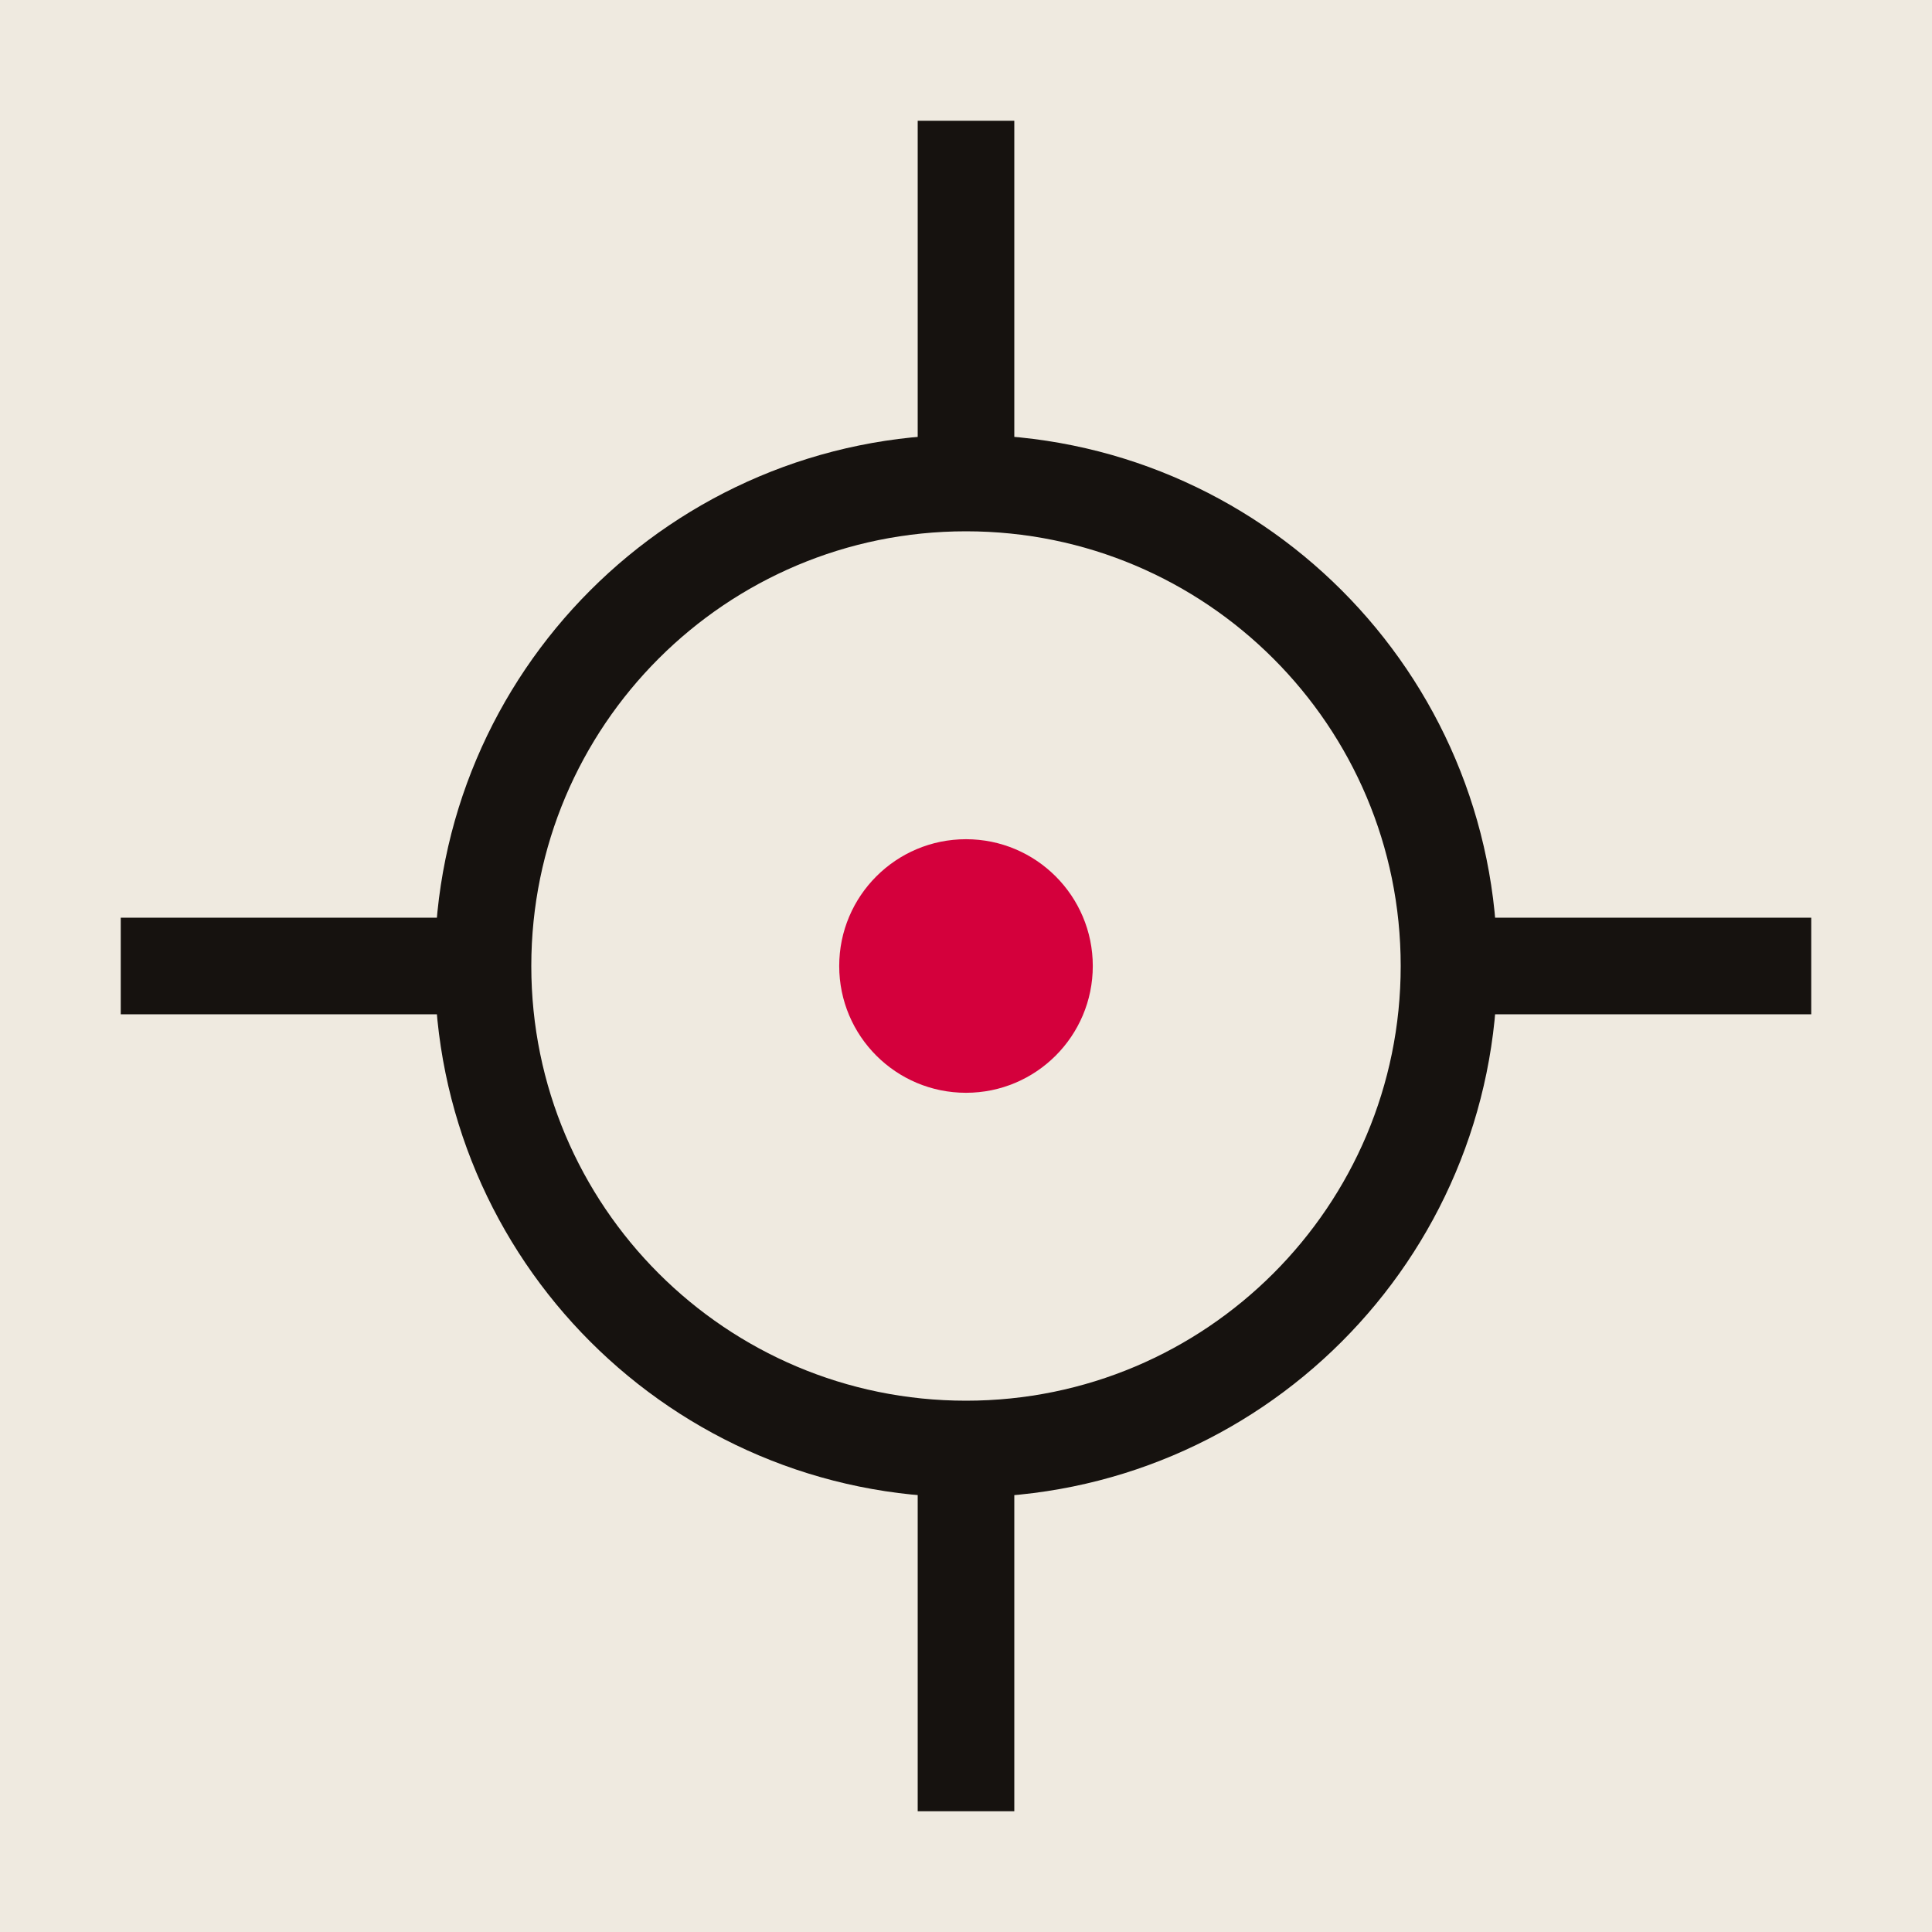
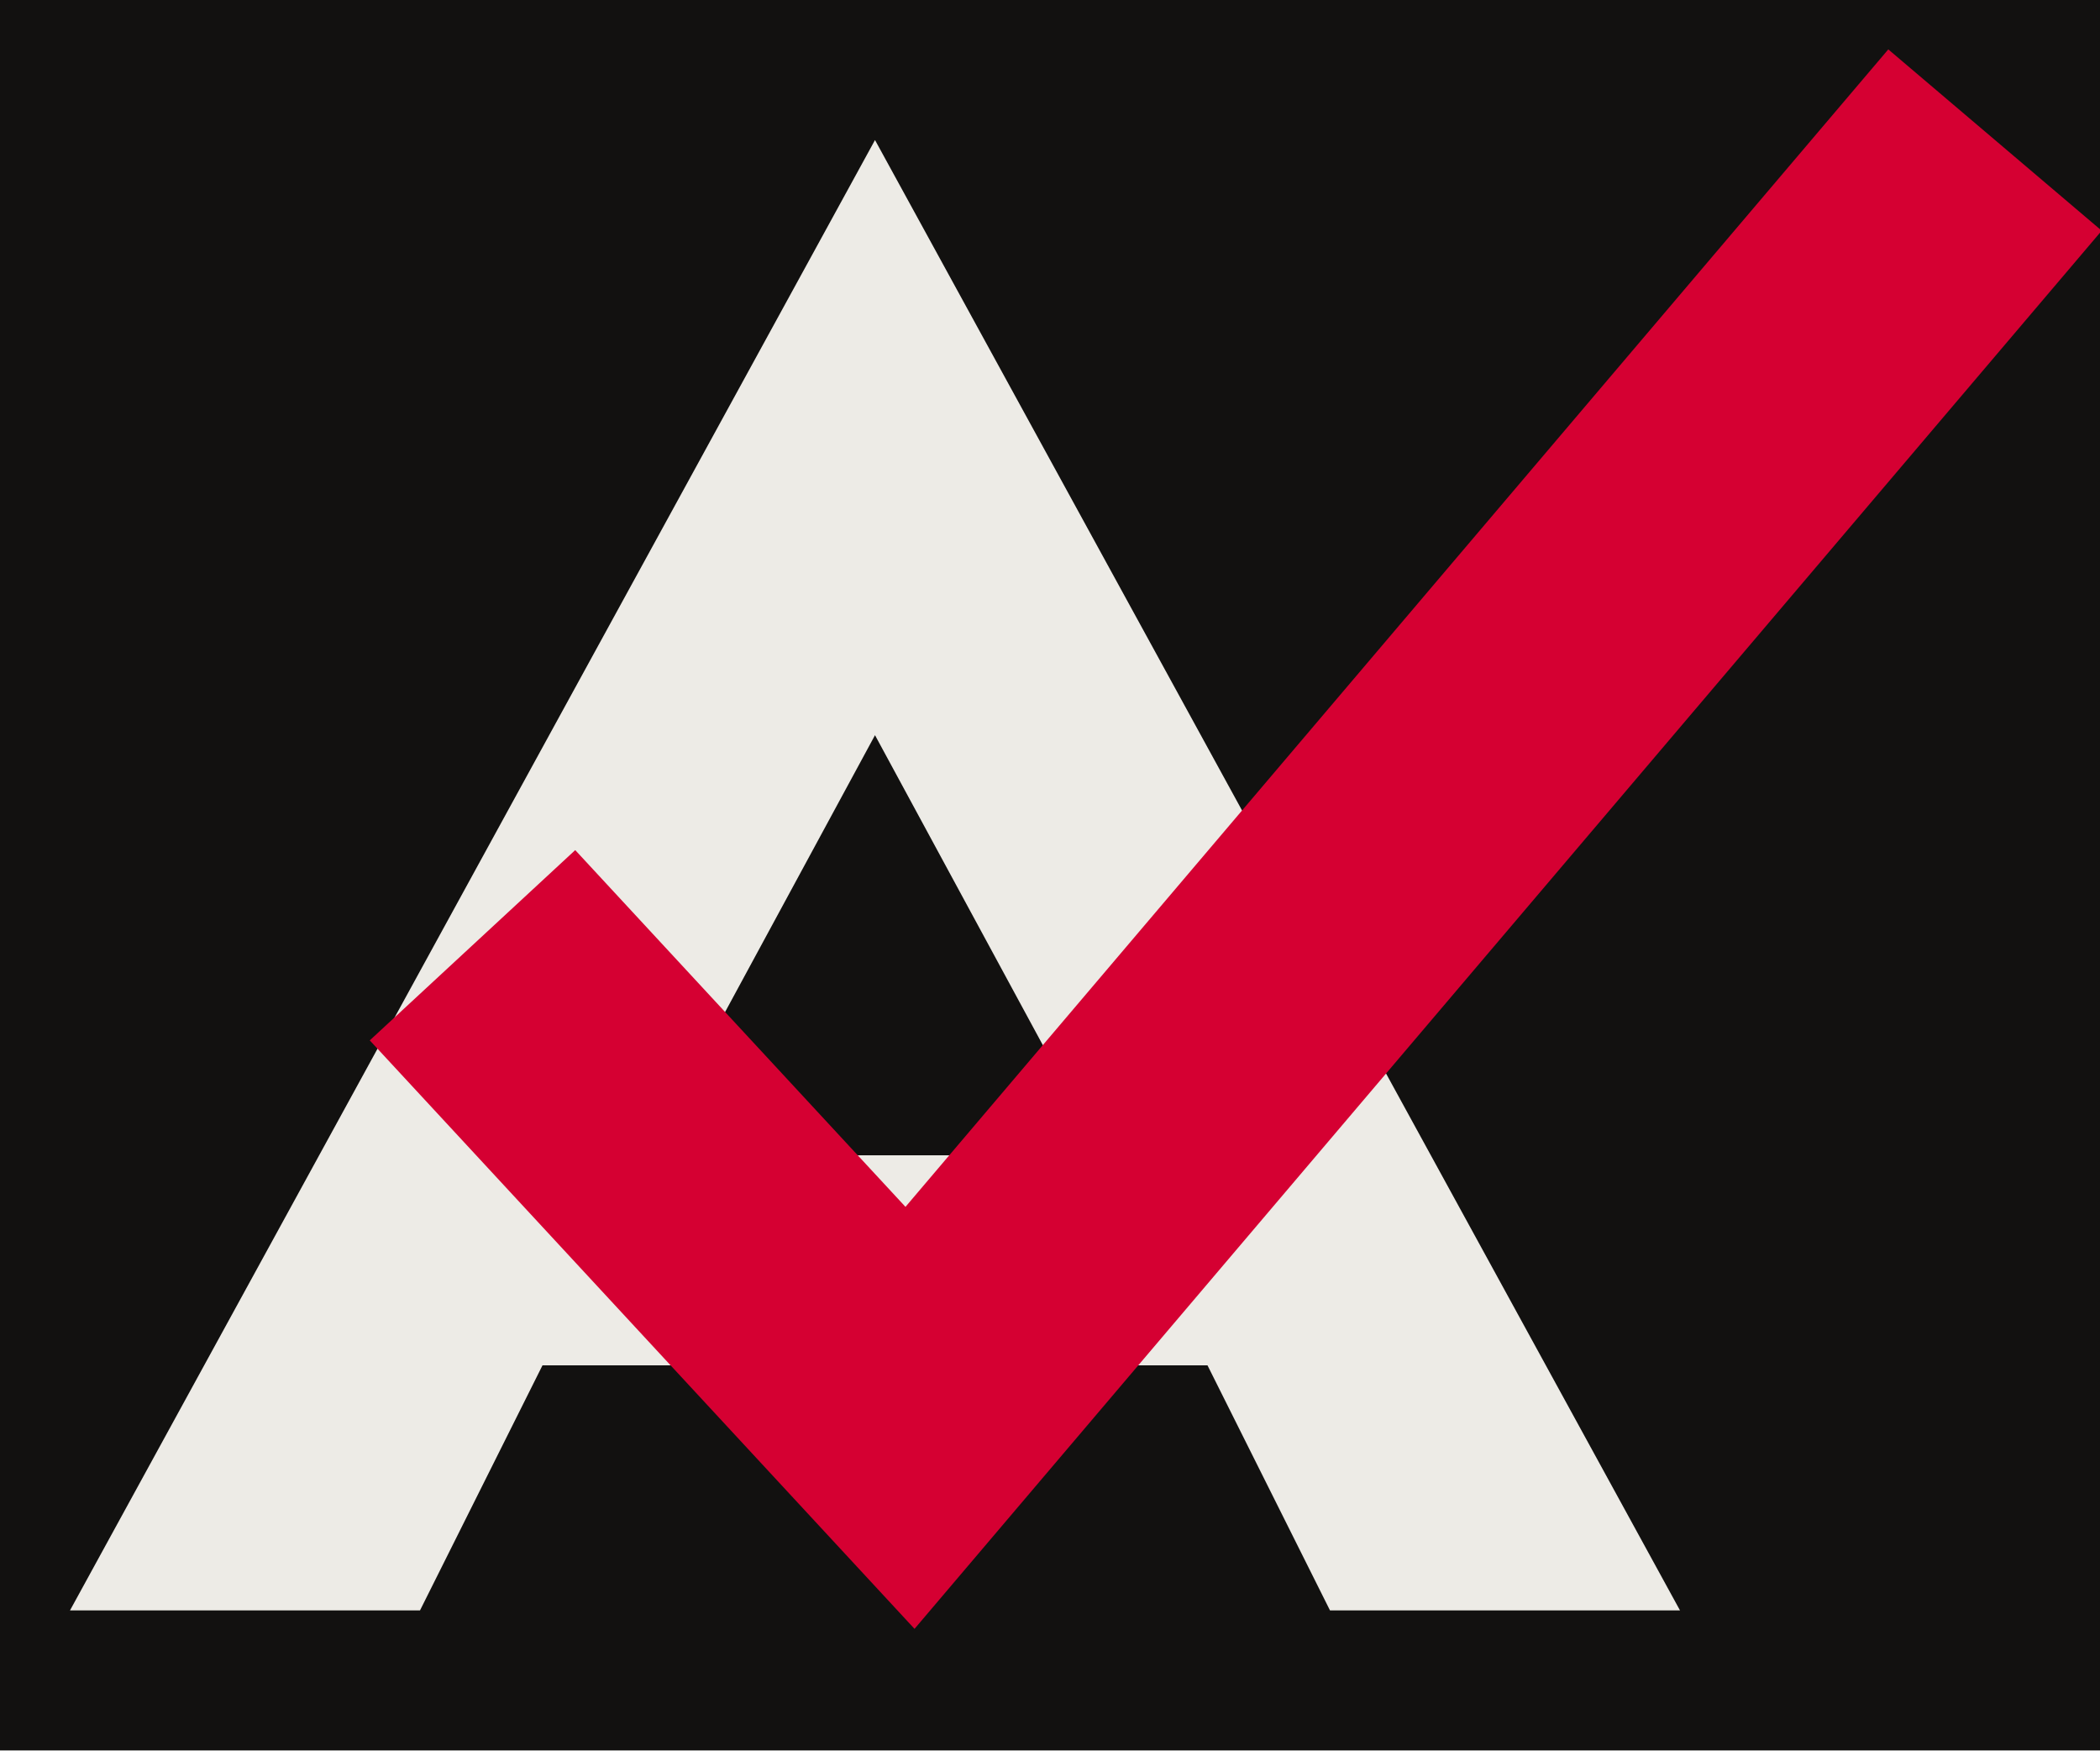
- <svg xmlns="http://www.w3.org/2000/svg" viewBox="0 0 32 32" width="32" height="32">
-   <rect width="32" height="32" fill="#efeae0" />
-   <g fill="none" stroke="#16120f" stroke-width="1.6">
-     <circle cx="16" cy="16" r="8" />
-     <path d="M16 2v6.4M16 23.6V30M2 16h6.4M23.6 16H30" />
-   </g>
-   <circle cx="16" cy="16" r="2.1" fill="#d4003c" />
+ <svg xmlns="http://www.w3.org/2000/svg" viewBox="0 0 120 100" width="120" height="100">
+   <rect width="120" height="100" fill="#121110" />
+   <path fill="#EDEBE6" fill-rule="evenodd" d="M50 8 L96 92 L4 92 Z M50 42 L63 66 L37 66 Z M31 78 L69 78 L76 92 L24 92 Z" />
+   <path d="M27 54 L52 81 L114 8" stroke="#D50032" stroke-width="16" fill="none" stroke-linecap="butt" stroke-linejoin="miter" />
</svg>
